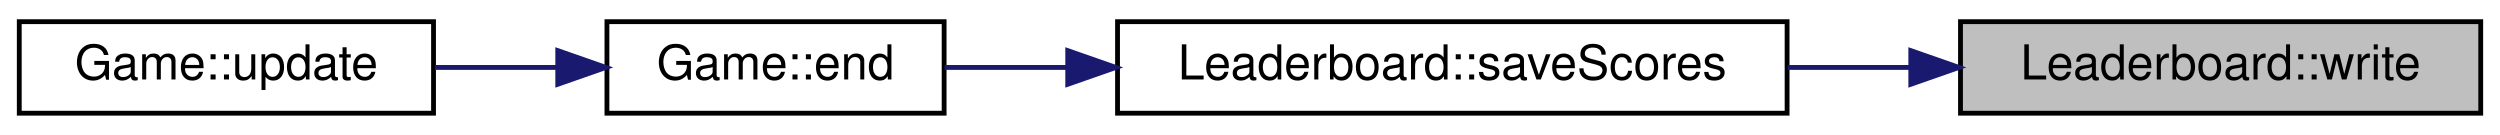
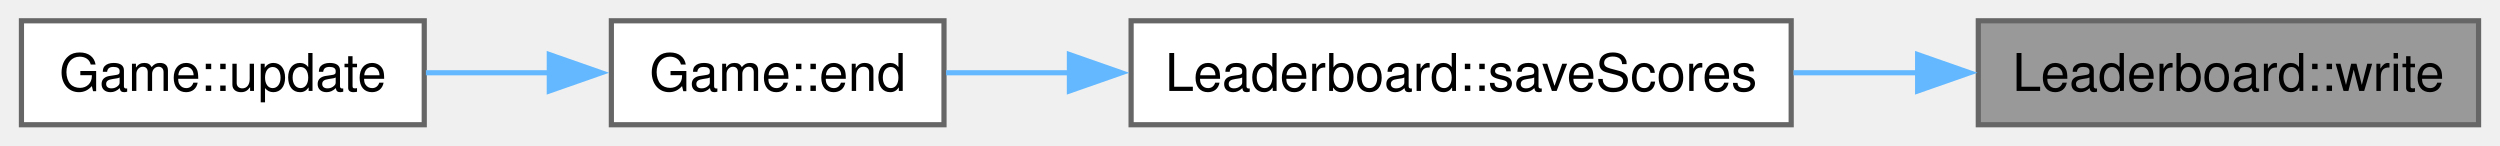
- <svg xmlns="http://www.w3.org/2000/svg" xmlns:xlink="http://www.w3.org/1999/xlink" width="519pt" height="28pt" viewBox="0.00 0.00 519.00 28.00">
+ <svg xmlns="http://www.w3.org/2000/svg" xmlns:xlink="http://www.w3.org/1999/xlink" width="481pt" height="28pt" viewBox="0.00 0.00 480.75 28.00">
  <g id="graph0" class="graph" transform="scale(1 1) rotate(0) translate(4 24)">
-     <polygon fill="white" stroke="transparent" points="-4,4 -4,-24 515,-24 515,4 -4,4" />
-     <g id="node1" class="node">
-       <g id="a_node1">
+     <g id="Node000001" class="node">
+       <g id="a_Node000001">
        <a xlink:title="Writes a value to binary save file.">
-           <polygon fill="#bfbfbf" stroke="black" points="403,-0.5 403,-19.5 511,-19.5 511,-0.5 403,-0.5" />
-           <text text-anchor="middle" x="457" y="-7.5" font-family="Helvetica,sans-Serif" font-size="10.00">Leaderboard::write</text>
+           <polygon fill="#999999" stroke="#666666" points="472.75,-20 376.5,-20 376.5,0 472.75,0 472.75,-20" />
+           <text text-anchor="middle" x="424.62" y="-6.5" font-family="Helvetica,sans-Serif" font-size="10.00">Leaderboard::write</text>
        </a>
      </g>
    </g>
-     <g id="node2" class="node">
-       <g id="a_node2">
+     <g id="Node000002" class="node">
+       <g id="a_Node000002">
        <a xlink:href="classLeaderboard.html#aa277b90da39dbbfe9088a8bffb9ddb59" target="_top" xlink:title="Saves the scores to a file.">
-           <polygon fill="white" stroke="black" points="228,-0.5 228,-19.5 367,-19.5 367,-0.5 228,-0.5" />
-           <text text-anchor="middle" x="297.5" y="-7.5" font-family="Helvetica,sans-Serif" font-size="10.00">Leaderboard::saveScores</text>
+           <polygon fill="white" stroke="#666666" points="340.5,-20 213.5,-20 213.5,0 340.5,0 340.5,-20" />
+           <text text-anchor="middle" x="277" y="-6.5" font-family="Helvetica,sans-Serif" font-size="10.00">Leaderboard::saveScores</text>
        </a>
      </g>
    </g>
-     <g id="edge1" class="edge">
-       <path fill="none" stroke="midnightblue" d="M392.6,-10C384.21,-10 375.59,-10 367.12,-10" />
-       <polygon fill="midnightblue" stroke="midnightblue" points="392.68,-13.5 402.68,-10 392.68,-6.5 392.68,-13.5" />
-     </g>
-     <g id="node3" class="node">
-       <g id="a_node3">
-         <a xlink:href="classGame.html#aa2d938aa918268060e63980c7efd86f8" target="_top" xlink:title="Ends the game.">
-           <polygon fill="white" stroke="black" points="122,-0.5 122,-19.5 192,-19.5 192,-0.5 122,-0.5" />
-           <text text-anchor="middle" x="157" y="-7.5" font-family="Helvetica,sans-Serif" font-size="10.00">Game::end</text>
+     <g id="edge1_Node000001_Node000002" class="edge">
+       <g id="a_edge1_Node000001_Node000002">
+         <a xlink:title=" ">
+           <path fill="none" stroke="#63b8ff" d="M364.97,-10C357.06,-10 348.92,-10 340.94,-10" />
+           <polygon fill="#63b8ff" stroke="#63b8ff" points="364.83,-13.5 374.83,-10 364.83,-6.5 364.83,-13.5" />
        </a>
      </g>
    </g>
-     <g id="edge2" class="edge">
-       <path fill="none" stroke="midnightblue" d="M217.55,-10C208.65,-10 199.97,-10 192.11,-10" />
-       <polygon fill="midnightblue" stroke="midnightblue" points="217.66,-13.5 227.66,-10 217.66,-6.5 217.66,-13.5" />
-     </g>
-     <g id="node4" class="node">
-       <g id="a_node4">
-         <a xlink:href="classGame.html#aef7682b8bf084aac3c8f929a6fd2f673" target="_top" xlink:title="Updates the game state.">
-           <polygon fill="white" stroke="black" points="0,-0.5 0,-19.5 86,-19.5 86,-0.5 0,-0.5" />
-           <text text-anchor="middle" x="43" y="-7.5" font-family="Helvetica,sans-Serif" font-size="10.00">Game::update</text>
+     <g id="Node000003" class="node">
+       <g id="a_Node000003">
+         <a xlink:href="classGame.html#aa2d938aa918268060e63980c7efd86f8" target="_top" xlink:title="Ends the game.">
+           <polygon fill="white" stroke="#666666" points="177.5,-20 113.5,-20 113.5,0 177.5,0 177.5,-20" />
+           <text text-anchor="middle" x="145.5" y="-6.5" font-family="Helvetica,sans-Serif" font-size="10.00">Game::end</text>
        </a>
      </g>
    </g>
-     <g id="edge3" class="edge">
-       <path fill="none" stroke="midnightblue" d="M111.51,-10C103.21,-10 94.55,-10 86.31,-10" />
-       <polygon fill="midnightblue" stroke="midnightblue" points="111.79,-13.5 121.79,-10 111.79,-6.5 111.79,-13.5" />
+     <g id="edge2_Node000002_Node000003" class="edge">
+       <g id="a_edge2_Node000002_Node000003">
+         <a xlink:title=" ">
+           <path fill="none" stroke="#63b8ff" d="M201.69,-10C193.36,-10 185.23,-10 177.9,-10" />
+           <polygon fill="#63b8ff" stroke="#63b8ff" points="201.63,-13.5 211.63,-10 201.63,-6.5 201.63,-13.5" />
+         </a>
+       </g>
+     </g>
+     <g id="Node000004" class="node">
+       <g id="a_Node000004">
+         <a xlink:href="classGame.html#aef7682b8bf084aac3c8f929a6fd2f673" target="_top" xlink:title="Updates the game state.">
+           <polygon fill="white" stroke="#666666" points="77.5,-20 0,-20 0,0 77.5,0 77.5,-20" />
+           <text text-anchor="middle" x="38.75" y="-6.5" font-family="Helvetica,sans-Serif" font-size="10.00">Game::update</text>
+         </a>
+       </g>
+     </g>
+     <g id="edge3_Node000003_Node000004" class="edge">
+       <g id="a_edge3_Node000003_Node000004">
+         <a xlink:title=" ">
+           <path fill="none" stroke="#63b8ff" d="M101.76,-10C93.83,-10 85.6,-10 77.82,-10" />
+           <polygon fill="#63b8ff" stroke="#63b8ff" points="101.56,-13.5 111.56,-10 101.56,-6.5 101.56,-13.5" />
+         </a>
+       </g>
    </g>
  </g>
</svg>
